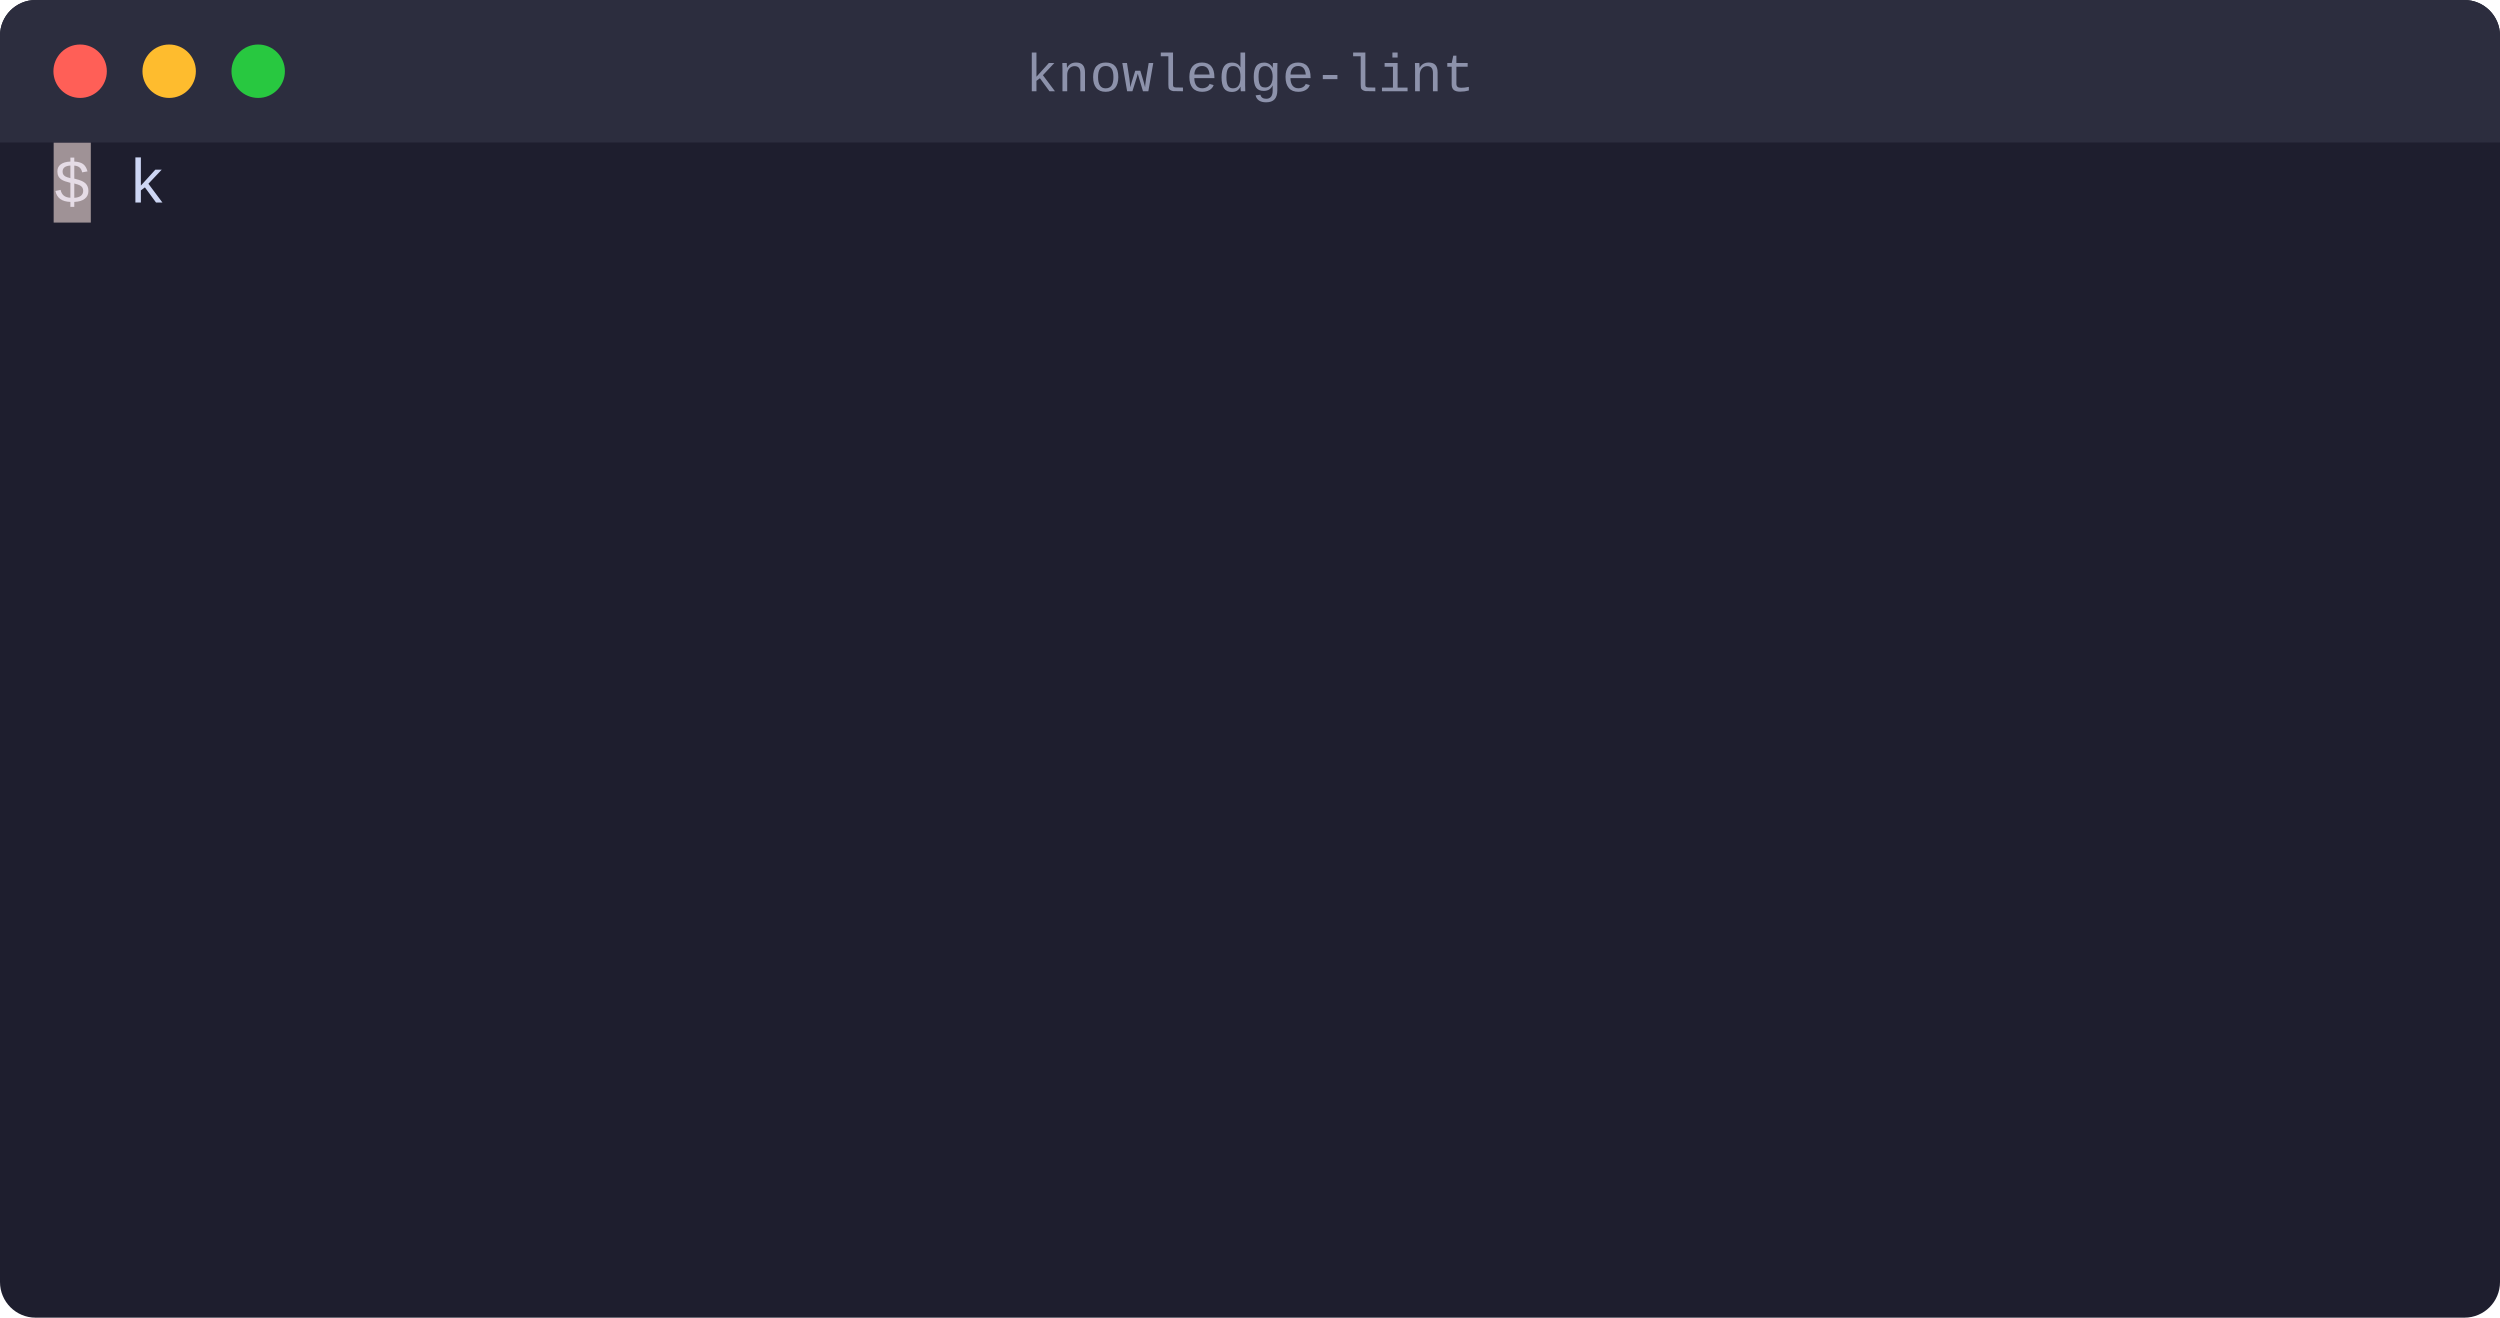
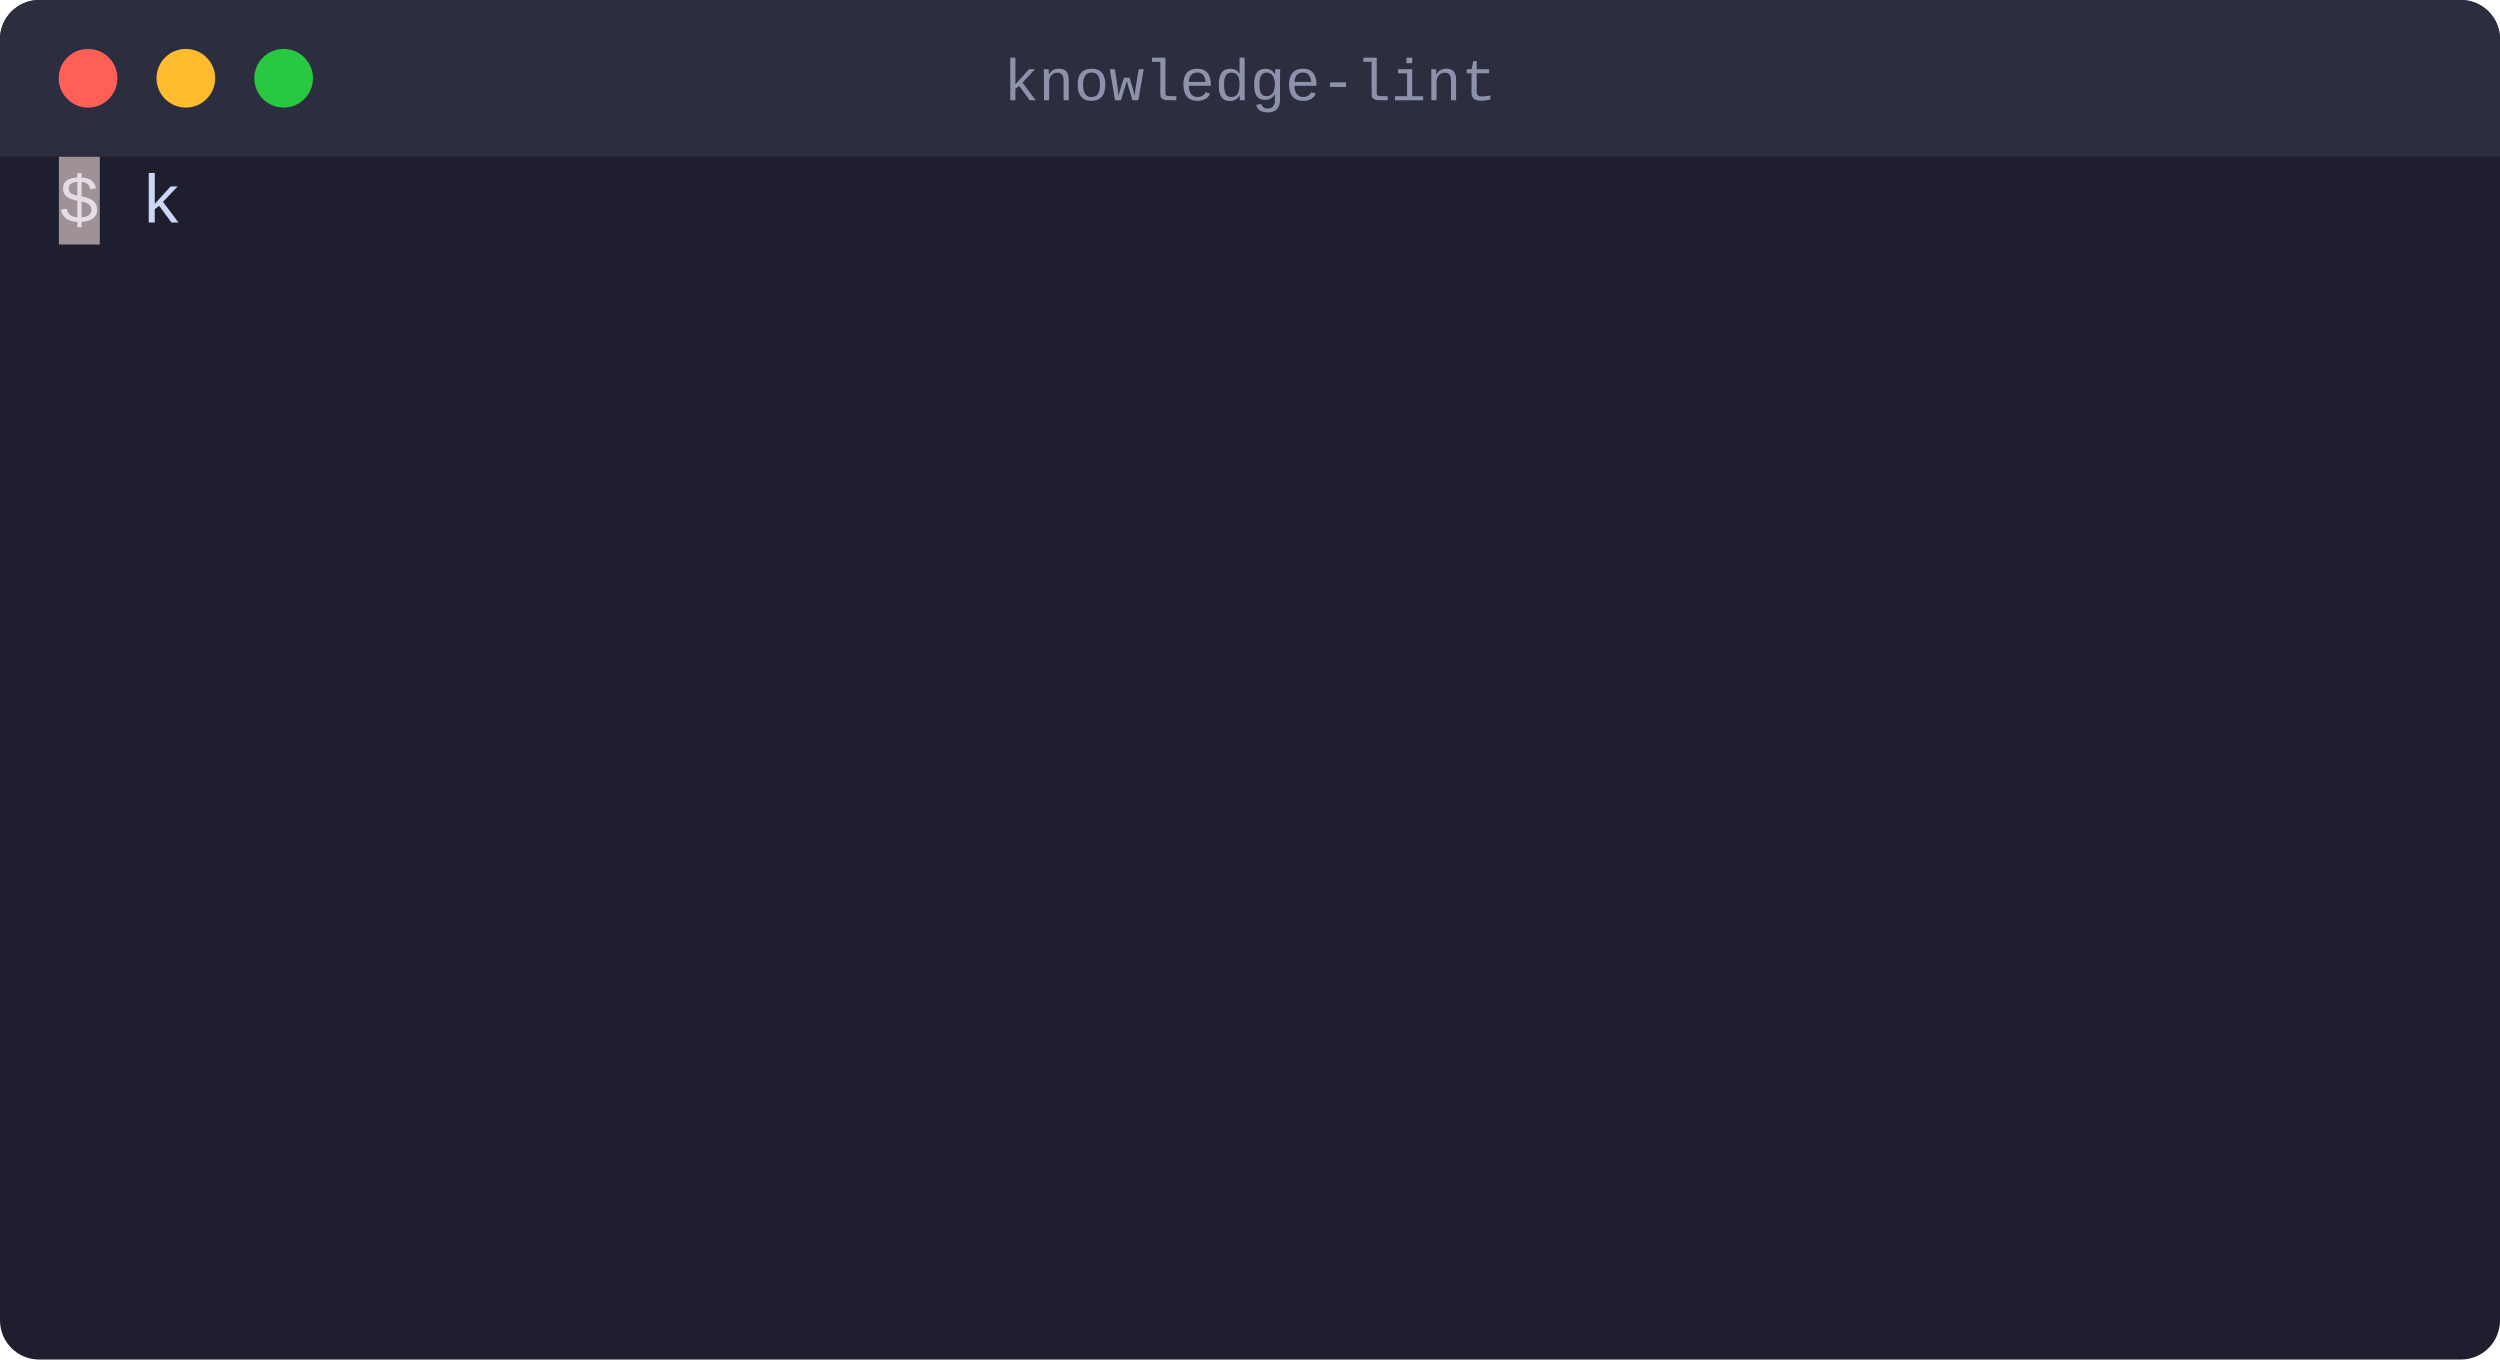
- <svg xmlns="http://www.w3.org/2000/svg" viewBox="0 0 561.6 296" width="561.6" height="296" role="img" aria-label="knowledge-lint" xml:space="preserve">
-   <style>text{font-family:ui-monospace,SFMono-Regular,Menlo,Consolas,'Liberation Mono',monospace;font-size:14px;fill:#cdd6f4;white-space:pre}.cur{fill:#f5e0dc;opacity:.6}.a{animation-duration:14.04s;animation-timing-function:steps(1,end);animation-iteration-count:infinite}.k0{animation-name:k0}@keyframes k0{0%{translate:0px}0.321%{translate:-537.6px}0.641%{translate:-1075.2px}0.962%{translate:-1612.8px}1.282%{translate:-2150.4px}1.603%{translate:-2688px}1.923%{translate:-3225.6px}2.244%{translate:-3763.2px}2.564%{translate:-4300.8px}2.885%{translate:-4838.4px}3.205%{translate:-5376px}3.526%{translate:-5913.6px}3.846%{translate:-6451.2px}4.167%{translate:-6988.8px}4.808%{translate:-7526.4px}5.128%{translate:-8064px}5.449%{translate:-8601.6px}5.769%{translate:-9139.2px}41.809%{translate:-9676.8px}43.946%{translate:-10214.4px}44.266%{translate:-10752px}44.587%{translate:-11289.6px}44.907%{translate:-11827.2px}45.548%{translate:-12364.8px}45.869%{translate:-12902.4px}46.51%{translate:-13440px}46.83%{translate:-13977.6px}47.151%{translate:-14515.2px}47.472%{translate:-15052.8px}47.792%{translate:-15590.4px}48.113%{translate:-16128px}48.433%{translate:-16665.6px}48.754%{translate:-17203.2px}49.074%{translate:-17740.8px}49.395%{translate:-18278.4px}49.715%{translate:-18816px}50.036%{translate:-19353.6px}50.356%{translate:-19891.2px}50.677%{translate:-20428.8px}50.997%{translate:-20966.4px}51.318%{translate:-21504px}51.638%{translate:-22041.6px}51.959%{translate:-22579.2px}52.279%{translate:-23116.8px}52.6%{translate:-23654.4px}53.241%{translate:-24192px}53.561%{translate:-24729.6px}53.882%{translate:-25267.2px}54.202%{translate:-25804.8px}54.523%{translate:-26342.4px}54.843%{translate:-26880px}55.164%{translate:-27417.6px}55.484%{translate:-27955.2px}55.805%{translate:-28492.8px}56.125%{translate:-29030.4px}56.446%{translate:-29568px}56.766%{translate:-30105.6px}57.087%{translate:-30643.2px}57.407%{translate:-31180.8px}57.728%{translate:-31718.4px}58.048%{translate:-32256px}58.369%{translate:-32793.6px}58.689%{translate:-33331.2px}59.01%{translate:-33868.8px}59.33%{translate:-34406.4px}59.651%{translate:-34944px}59.972%{translate:-35481.6px}60.292%{translate:-36019.2px}60.613%{translate:-36556.8px}60.933%{translate:-37094.4px}61.254%{translate:-37632px}61.574%{translate:-38169.6px}61.895%{translate:-38707.2px}62.215%{translate:-39244.8px}62.536%{translate:-39782.4px}62.856%{translate:-40320px}100%{translate:-40320px}}.k1{animation-name:k1}@keyframes k1{0%{translate:0px}11.788%{translate:-537.6px}41.809%{translate:-1075.2px}65.313%{translate:-1612.8px}100%{translate:-1612.8px}}.k2{animation-name:k2}@keyframes k2{0%{translate:0px}11.788%{translate:-537.6px}41.809%{translate:-1075.2px}65.313%{translate:-1612.8px}100%{translate:-1612.8px}}.k3{animation-name:k3}@keyframes k3{0%{translate:0px}11.788%{translate:-537.6px}41.809%{translate:-1075.2px}67.45%{translate:-1612.8px}67.771%{translate:-2150.4px}68.091%{translate:-2688px}68.412%{translate:-3225.6px}68.732%{translate:-3763.2px}69.053%{translate:-4300.8px}69.373%{translate:-4838.4px}69.694%{translate:-5376px}70.014%{translate:-5913.6px}70.335%{translate:-6451.2px}70.655%{translate:-6988.8px}70.976%{translate:-7526.4px}71.296%{translate:-8064px}71.617%{translate:-8601.6px}72.258%{translate:-9139.2px}72.578%{translate:-9676.8px}72.899%{translate:-10214.4px}73.219%{translate:-10752px}100%{translate:-10752px}}.k4{animation-name:k4}@keyframes k4{0%{translate:0px}11.788%{translate:-537.6px}41.809%{translate:-1075.2px}79.238%{translate:-1612.8px}100%{translate:-1612.8px}}.k5{animation-name:k5}@keyframes k5{0%{translate:0px}11.788%{translate:-537.6px}41.809%{translate:-1075.2px}79.238%{translate:-1612.8px}100%{translate:-1612.8px}}.k6{animation-name:k6}@keyframes k6{0%{translate:0px}11.788%{translate:-537.6px}41.809%{translate:-1075.2px}100%{translate:-1075.2px}}.k7{animation-name:k7}@keyframes k7{0%{translate:0px}79.238%{translate:-537.6px}100%{translate:-537.6px}}.k8{animation-name:k8}@keyframes k8{0%{translate:0px}11.788%{translate:-537.6px}41.809%{translate:-1075.2px}79.238%{translate:-1612.8px}100%{translate:-1612.8px}}.k9{animation-name:k9}@keyframes k9{0%{translate:0px}11.788%{translate:-537.6px}41.809%{translate:-1075.2px}81.375%{translate:-1612.8px}81.695%{translate:-2150.4px}82.016%{translate:-2688px}82.336%{translate:-3225.6px}82.977%{translate:-3763.2px}83.298%{translate:-4300.8px}100%{translate:-4300.8px}}.k10{animation-name:k10}@keyframes k10{0%{translate:0px}13.925%{translate:-537.6px}14.245%{translate:-1075.2px}14.566%{translate:-1612.8px}14.886%{translate:-2150.4px}15.527%{translate:-2688px}15.848%{translate:-3225.6px}41.809%{translate:-3763.2px}85.755%{translate:-4300.8px}100%{translate:-4300.8px}}.k11{animation-name:k11}@keyframes k11{0%{translate:0px}18.305%{translate:-537.6px}41.809%{translate:-1075.2px}100%{translate:-1075.2px}}.k12{animation-name:k12}@keyframes k12{0%{translate:25.2px 0px}0.321%{translate:33.6px 0px}0.641%{translate:42px 0px}0.962%{translate:50.4px 0px}1.282%{translate:58.8px 0px}1.603%{translate:67.2px 0px}1.923%{translate:75.6px 0px}2.244%{translate:84px 0px}2.564%{translate:92.4px 0px}2.885%{translate:100.8px 0px}3.205%{translate:109.2px 0px}3.526%{translate:117.6px 0px}3.846%{translate:126px 0px}4.167%{translate:134.4px 0px}4.487%{translate:142.8px 0px}4.808%{translate:151.2px 0px}5.128%{translate:159.6px 0px}5.449%{translate:168px 0px}5.769%{translate:176.4px 0px}6.09%{translate:0px 18px}11.788%{translate:0px 180px}13.925%{translate:25.2px 180px}14.245%{translate:33.6px 180px}14.566%{translate:42px 180px}14.886%{translate:50.4px 180px}15.207%{translate:58.8px 180px}15.527%{translate:67.2px 180px}15.848%{translate:75.6px 180px}16.168%{translate:0px 198px}18.305%{translate:0px 216px}41.809%{translate:0px 0px}43.946%{translate:25.2px 0px}44.266%{translate:33.6px 0px}44.587%{translate:42px 0px}44.907%{translate:50.4px 0px}45.228%{translate:58.8px 0px}45.548%{translate:67.2px 0px}45.869%{translate:75.6px 0px}46.189%{translate:84px 0px}46.51%{translate:92.4px 0px}46.83%{translate:100.8px 0px}47.151%{translate:109.2px 0px}47.472%{translate:117.6px 0px}47.792%{translate:126px 0px}48.113%{translate:134.4px 0px}48.433%{translate:142.8px 0px}48.754%{translate:151.2px 0px}49.074%{translate:159.6px 0px}49.395%{translate:168px 0px}49.715%{translate:176.4px 0px}50.036%{translate:184.8px 0px}50.356%{translate:193.2px 0px}50.677%{translate:201.6px 0px}50.997%{translate:210px 0px}51.318%{translate:218.4px 0px}51.638%{translate:226.8px 0px}51.959%{translate:235.2px 0px}52.279%{translate:243.6px 0px}52.6%{translate:252px 0px}52.92%{translate:260.4px 0px}53.241%{translate:268.8px 0px}53.561%{translate:277.2px 0px}53.882%{translate:285.6px 0px}54.202%{translate:294px 0px}54.523%{translate:302.4px 0px}54.843%{translate:310.8px 0px}55.164%{translate:319.2px 0px}55.484%{translate:327.6px 0px}55.805%{translate:336px 0px}56.125%{translate:344.4px 0px}56.446%{translate:352.8px 0px}56.766%{translate:361.2px 0px}57.087%{translate:369.6px 0px}57.407%{translate:378px 0px}57.728%{translate:386.4px 0px}58.048%{translate:394.8px 0px}58.369%{translate:403.2px 0px}58.689%{translate:411.6px 0px}59.01%{translate:420px 0px}59.33%{translate:428.4px 0px}59.651%{translate:436.8px 0px}59.972%{translate:445.2px 0px}60.292%{translate:453.6px 0px}60.613%{translate:462px 0px}60.933%{translate:470.4px 0px}61.254%{translate:478.8px 0px}61.574%{translate:487.2px 0px}61.895%{translate:495.6px 0px}62.215%{translate:504px 0px}62.536%{translate:512.4px 0px}62.856%{translate:520.8px 0px}63.177%{translate:0px 18px}65.313%{translate:0px 54px}67.45%{translate:25.2px 54px}67.771%{translate:33.6px 54px}68.091%{translate:42px 54px}68.412%{translate:50.4px 54px}68.732%{translate:58.8px 54px}69.053%{translate:67.2px 54px}69.373%{translate:75.6px 54px}69.694%{translate:84px 54px}70.014%{translate:92.4px 54px}70.335%{translate:100.8px 54px}70.655%{translate:109.2px 54px}70.976%{translate:117.6px 54px}71.296%{translate:126px 54px}71.617%{translate:134.4px 54px}71.937%{translate:142.8px 54px}72.258%{translate:151.2px 54px}72.578%{translate:159.6px 54px}72.899%{translate:168px 54px}73.219%{translate:176.4px 54px}73.54%{translate:0px 72px}79.238%{translate:0px 162px}81.375%{translate:25.2px 162px}81.695%{translate:33.6px 162px}82.016%{translate:42px 162px}82.336%{translate:50.4px 162px}82.657%{translate:58.8px 162px}82.977%{translate:67.2px 162px}83.298%{translate:75.6px 162px}83.618%{translate:0px 180px}85.755%{translate:0px 198px}100%{translate:0px 198px}}@media (prefers-reduced-motion:reduce){.a{animation-play-state:paused;animation-delay:-13.04s}}</style>
+ <svg xmlns="http://www.w3.org/2000/svg" viewBox="0 0 511.2 278" width="511.2" height="278" role="img" aria-label="knowledge-lint" xml:space="preserve">
+   <style>text{font-family:ui-monospace,SFMono-Regular,Menlo,Consolas,'Liberation Mono',monospace;font-size:14px;fill:#cdd6f4;white-space:pre}.cur{fill:#f5e0dc;opacity:.6}.a{animation-duration:13.86s;animation-timing-function:steps(1,end);animation-iteration-count:infinite}.k0{animation-name:k0}@keyframes k0{0%{translate:0px}0.325%{translate:-487.2px}0.649%{translate:-974.4px}0.974%{translate:-1461.6px}1.299%{translate:-1948.8px}1.623%{translate:-2436px}1.948%{translate:-2923.2px}2.273%{translate:-3410.4px}2.597%{translate:-3897.6px}2.922%{translate:-4384.8px}3.247%{translate:-4872px}3.571%{translate:-5359.2px}3.896%{translate:-5846.4px}4.221%{translate:-6333.6px}4.87%{translate:-6820.8px}5.195%{translate:-7308px}5.519%{translate:-7795.2px}5.844%{translate:-8282.4px}42.352%{translate:-8769.6px}44.517%{translate:-9256.8px}44.841%{translate:-9744px}45.166%{translate:-10231.2px}45.491%{translate:-10718.4px}46.14%{translate:-11205.6px}46.465%{translate:-11692.8px}47.114%{translate:-12180px}47.439%{translate:-12667.2px}47.763%{translate:-13154.4px}48.088%{translate:-13641.6px}48.413%{translate:-14128.8px}48.737%{translate:-14616px}49.062%{translate:-15103.2px}49.387%{translate:-15590.4px}49.711%{translate:-16077.6px}50.036%{translate:-16564.8px}50.361%{translate:-17052px}50.685%{translate:-17539.2px}51.01%{translate:-18026.4px}51.335%{translate:-18513.6px}51.659%{translate:-19000.8px}51.984%{translate:-19488px}52.633%{translate:-19975.2px}52.958%{translate:-20462.4px}53.283%{translate:-20949.6px}53.608%{translate:-21436.8px}53.932%{translate:-21924px}54.257%{translate:-22411.2px}54.582%{translate:-22898.4px}54.906%{translate:-23385.6px}55.231%{translate:-23872.8px}55.556%{translate:-24360px}55.88%{translate:-24847.2px}56.205%{translate:-25334.4px}56.53%{translate:-25821.6px}56.854%{translate:-26308.8px}57.179%{translate:-26796px}57.504%{translate:-27283.2px}57.828%{translate:-27770.4px}58.153%{translate:-28257.6px}58.478%{translate:-28744.8px}58.802%{translate:-29232px}59.127%{translate:-29719.2px}59.452%{translate:-30206.4px}59.776%{translate:-30693.6px}60.101%{translate:-31180.8px}60.426%{translate:-31668px}60.75%{translate:-32155.2px}61.075%{translate:-32642.4px}61.4%{translate:-33129.6px}61.724%{translate:-33616.8px}62.049%{translate:-34104px}62.374%{translate:-34591.2px}100%{translate:-34591.2px}}.k1{animation-name:k1}@keyframes k1{0%{translate:0px}11.941%{translate:-487.2px}42.352%{translate:-974.4px}64.863%{translate:-1461.6px}100%{translate:-1461.6px}}.k2{animation-name:k2}@keyframes k2{0%{translate:0px}11.941%{translate:-487.2px}42.352%{translate:-974.4px}64.863%{translate:-1461.6px}100%{translate:-1461.6px}}.k3{animation-name:k3}@keyframes k3{0%{translate:0px}11.941%{translate:-487.2px}42.352%{translate:-974.4px}67.027%{translate:-1461.6px}67.352%{translate:-1948.8px}67.677%{translate:-2436px}68.001%{translate:-2923.2px}68.326%{translate:-3410.4px}68.651%{translate:-3897.6px}68.975%{translate:-4384.8px}69.3%{translate:-4872px}69.625%{translate:-5359.2px}69.949%{translate:-5846.4px}70.274%{translate:-6333.6px}70.599%{translate:-6820.8px}70.924%{translate:-7308px}71.248%{translate:-7795.2px}71.898%{translate:-8282.4px}72.222%{translate:-8769.6px}72.547%{translate:-9256.8px}72.872%{translate:-9744px}100%{translate:-9744px}}.k4{animation-name:k4}@keyframes k4{0%{translate:0px}11.941%{translate:-487.2px}42.352%{translate:-974.4px}78.968%{translate:-1461.6px}100%{translate:-1461.6px}}.k5{animation-name:k5}@keyframes k5{0%{translate:0px}11.941%{translate:-487.2px}42.352%{translate:-974.4px}78.968%{translate:-1461.6px}100%{translate:-1461.6px}}.k6{animation-name:k6}@keyframes k6{0%{translate:0px}11.941%{translate:-487.2px}42.352%{translate:-974.4px}100%{translate:-974.4px}}.k7{animation-name:k7}@keyframes k7{0%{translate:0px}78.968%{translate:-487.2px}100%{translate:-487.2px}}.k8{animation-name:k8}@keyframes k8{0%{translate:0px}11.941%{translate:-487.2px}42.352%{translate:-974.4px}78.968%{translate:-1461.6px}100%{translate:-1461.6px}}.k9{animation-name:k9}@keyframes k9{0%{translate:0px}11.941%{translate:-487.2px}42.352%{translate:-974.4px}81.133%{translate:-1461.6px}81.457%{translate:-1948.8px}81.782%{translate:-2436px}82.107%{translate:-2923.2px}82.756%{translate:-3410.4px}83.081%{translate:-3897.6px}100%{translate:-3897.6px}}.k10{animation-name:k10}@keyframes k10{0%{translate:0px}14.105%{translate:-487.2px}14.43%{translate:-974.4px}14.755%{translate:-1461.6px}15.079%{translate:-1948.8px}15.729%{translate:-2436px}16.053%{translate:-2923.2px}42.352%{translate:-3410.4px}85.57%{translate:-3897.6px}100%{translate:-3897.6px}}.k11{animation-name:k11}@keyframes k11{0%{translate:0px}18.543%{translate:-487.2px}42.352%{translate:-974.4px}100%{translate:-974.4px}}.k12{animation-name:k12}@keyframes k12{0%{visibility:visible;translate:25.2px 0px}0.325%{visibility:visible;translate:33.6px 0px}0.649%{visibility:visible;translate:42px 0px}0.974%{visibility:visible;translate:50.4px 0px}1.299%{visibility:visible;translate:58.8px 0px}1.623%{visibility:visible;translate:67.2px 0px}1.948%{visibility:visible;translate:75.6px 0px}2.273%{visibility:visible;translate:84px 0px}2.597%{visibility:visible;translate:92.4px 0px}2.922%{visibility:visible;translate:100.8px 0px}3.247%{visibility:visible;translate:109.2px 0px}3.571%{visibility:visible;translate:117.6px 0px}3.896%{visibility:visible;translate:126px 0px}4.221%{visibility:visible;translate:134.4px 0px}4.545%{visibility:visible;translate:142.8px 0px}4.87%{visibility:visible;translate:151.2px 0px}5.195%{visibility:visible;translate:159.6px 0px}5.519%{visibility:visible;translate:168px 0px}5.844%{visibility:visible;translate:176.4px 0px}6.169%{visibility:visible;translate:0px 18px}11.941%{visibility:visible;translate:0px 180px}14.105%{visibility:visible;translate:25.2px 180px}14.43%{visibility:visible;translate:33.6px 180px}14.755%{visibility:visible;translate:42px 180px}15.079%{visibility:visible;translate:50.4px 180px}15.404%{visibility:visible;translate:58.8px 180px}15.729%{visibility:visible;translate:67.2px 180px}16.053%{visibility:visible;translate:75.6px 180px}16.378%{visibility:visible;translate:0px 198px}18.543%{visibility:visible;translate:0px 216px}42.352%{visibility:visible;translate:0px 0px}44.517%{visibility:visible;translate:25.2px 0px}44.841%{visibility:visible;translate:33.6px 0px}45.166%{visibility:visible;translate:42px 0px}45.491%{visibility:visible;translate:50.4px 0px}45.815%{visibility:visible;translate:58.8px 0px}46.14%{visibility:visible;translate:67.2px 0px}46.465%{visibility:visible;translate:75.6px 0px}46.789%{visibility:visible;translate:84px 0px}47.114%{visibility:visible;translate:92.4px 0px}47.439%{visibility:visible;translate:100.8px 0px}47.763%{visibility:visible;translate:109.2px 0px}48.088%{visibility:visible;translate:117.6px 0px}48.413%{visibility:visible;translate:126px 0px}48.737%{visibility:visible;translate:134.4px 0px}49.062%{visibility:visible;translate:142.8px 0px}49.387%{visibility:visible;translate:151.2px 0px}49.711%{visibility:visible;translate:159.6px 0px}50.036%{visibility:visible;translate:168px 0px}50.361%{visibility:visible;translate:176.4px 0px}50.685%{visibility:visible;translate:184.8px 0px}51.01%{visibility:visible;translate:193.2px 0px}51.335%{visibility:visible;translate:201.6px 0px}51.659%{visibility:visible;translate:210px 0px}51.984%{visibility:visible;translate:218.4px 0px}52.309%{visibility:visible;translate:226.8px 0px}52.633%{visibility:visible;translate:235.2px 0px}52.958%{visibility:visible;translate:243.6px 0px}53.283%{visibility:visible;translate:252px 0px}53.608%{visibility:visible;translate:260.4px 0px}53.932%{visibility:visible;translate:268.8px 0px}54.257%{visibility:visible;translate:277.2px 0px}54.582%{visibility:visible;translate:285.6px 0px}54.906%{visibility:visible;translate:294px 0px}55.231%{visibility:visible;translate:302.4px 0px}55.556%{visibility:visible;translate:310.8px 0px}55.88%{visibility:visible;translate:319.2px 0px}56.205%{visibility:visible;translate:327.6px 0px}56.53%{visibility:visible;translate:336px 0px}56.854%{visibility:visible;translate:344.4px 0px}57.179%{visibility:visible;translate:352.8px 0px}57.504%{visibility:visible;translate:361.2px 0px}57.828%{visibility:visible;translate:369.6px 0px}58.153%{visibility:visible;translate:378px 0px}58.478%{visibility:visible;translate:386.4px 0px}58.802%{visibility:visible;translate:394.8px 0px}59.127%{visibility:visible;translate:403.2px 0px}59.452%{visibility:visible;translate:411.6px 0px}59.776%{visibility:visible;translate:420px 0px}60.101%{visibility:visible;translate:428.4px 0px}60.426%{visibility:visible;translate:436.8px 0px}60.75%{visibility:visible;translate:445.2px 0px}61.075%{visibility:visible;translate:453.6px 0px}61.4%{visibility:visible;translate:462px 0px}61.724%{visibility:visible;translate:470.4px 0px}62.049%{visibility:visible;translate:478.8px 0px}62.374%{visibility:hidden}62.698%{visibility:visible;translate:0px 18px}64.863%{visibility:visible;translate:0px 54px}67.027%{visibility:visible;translate:25.2px 54px}67.352%{visibility:visible;translate:33.6px 54px}67.677%{visibility:visible;translate:42px 54px}68.001%{visibility:visible;translate:50.4px 54px}68.326%{visibility:visible;translate:58.8px 54px}68.651%{visibility:visible;translate:67.2px 54px}68.975%{visibility:visible;translate:75.6px 54px}69.3%{visibility:visible;translate:84px 54px}69.625%{visibility:visible;translate:92.4px 54px}69.949%{visibility:visible;translate:100.8px 54px}70.274%{visibility:visible;translate:109.2px 54px}70.599%{visibility:visible;translate:117.6px 54px}70.924%{visibility:visible;translate:126px 54px}71.248%{visibility:visible;translate:134.4px 54px}71.573%{visibility:visible;translate:142.8px 54px}71.898%{visibility:visible;translate:151.2px 54px}72.222%{visibility:visible;translate:159.6px 54px}72.547%{visibility:visible;translate:168px 54px}72.872%{visibility:visible;translate:176.4px 54px}73.196%{visibility:visible;translate:0px 72px}78.968%{visibility:visible;translate:0px 162px}81.133%{visibility:visible;translate:25.2px 162px}81.457%{visibility:visible;translate:33.6px 162px}81.782%{visibility:visible;translate:42px 162px}82.107%{visibility:visible;translate:50.4px 162px}82.431%{visibility:visible;translate:58.8px 162px}82.756%{visibility:visible;translate:67.2px 162px}83.081%{visibility:visible;translate:75.6px 162px}83.405%{visibility:visible;translate:0px 180px}85.57%{visibility:visible;translate:0px 198px}100%{visibility:visible;translate:0px 198px}}@media (prefers-reduced-motion:reduce){.a{animation-play-state:paused;animation-delay:-12.86s}}</style>
  <defs>
    <g id="r0">
      <text x="0" y="13.5" textLength="25.2">$ k</text>
    </g>
    <g id="r1">
      <text x="0" y="13.5" textLength="33.6">$ kn</text>
    </g>
    <g id="r2">
      <text x="0" y="13.5" textLength="42">$ kno</text>
    </g>
    <g id="r3">
      <text x="0" y="13.5" textLength="50.4">$ know</text>
    </g>
    <g id="r4">
      <text x="0" y="13.5" textLength="58.8">$ knowl</text>
    </g>
    <g id="r5">
      <text x="0" y="13.5" textLength="67.2">$ knowle</text>
    </g>
    <g id="r6">
      <text x="0" y="13.5" textLength="75.6">$ knowled</text>
    </g>
    <g id="r7">
      <text x="0" y="13.5" textLength="84">$ knowledg</text>
    </g>
    <g id="r8">
      <text x="0" y="13.5" textLength="92.4">$ knowledge</text>
    </g>
    <g id="r9">
      <text x="0" y="13.5" textLength="100.8">$ knowledge-</text>
    </g>
    <g id="r10">
      <text x="0" y="13.5" textLength="109.2">$ knowledge-l</text>
    </g>
    <g id="r11">
      <text x="0" y="13.5" textLength="117.6">$ knowledge-li</text>
    </g>
    <g id="r12">
      <text x="0" y="13.5" textLength="126">$ knowledge-lin</text>
    </g>
    <g id="r13">
      <text x="0" y="13.5" textLength="134.4">$ knowledge-lint</text>
    </g>
    <g id="r14">
      <text x="0" y="13.5" textLength="151.2">$ knowledge-lint l</text>
    </g>
    <g id="r15">
      <text x="0" y="13.5" textLength="159.6">$ knowledge-lint li</text>
    </g>
    <g id="r16">
      <text x="0" y="13.5" textLength="168">$ knowledge-lint lin</text>
    </g>
    <g id="r17">
      <text x="0" y="13.5" textLength="176.4">$ knowledge-lint lint</text>
    </g>
    <g id="r18">
      <text x="0" y="13.5" textLength="285.6">Checking knowledge/glossary/rag.md</text>
    </g>
    <g id="r19">
      <text x="0" y="13.5" textLength="336">Checking knowledge/glossary/embedding.md</text>
    </g>
    <g id="r20">
-       <text x="16.8" y="13.5" textLength="520.8">ERROR: status 'stable' is not one of the allowed values (curre</text>
+       <text x="16.8" y="13.5" textLength="462">ERROR: status 'stable' is not one of the allowed values</text>
    </g>
    <g id="r21">
-       <text x="0" y="13.5" textLength="126">nt, deprecated)</text>
+       <text x="0" y="13.5" textLength="176.4">(current, deprecated)</text>
    </g>
    <g id="r22">
-       <text x="16.8" y="13.5" textLength="520.8">ERROR: related link './vectors.md' points to a file that doesn</text>
+       <text x="16.8" y="13.5" textLength="470.4">ERROR: related link './vectors.md' points to a file that</text>
    </g>
    <g id="r23">
-       <text x="0" y="13.5" textLength="67.2">'t exist</text>
+       <text x="8.4" y="13.5" textLength="109.2">doesn't exist</text>
    </g>
    <g id="r24">
      <text x="0" y="13.5" textLength="361.2">0 of 2 knowledge entries are marked public.</text>
    </g>
    <g id="r25">
      <text x="0" y="13.5" textLength="260.4">2 error(s), 0 warning(s) found.</text>
    </g>
    <g id="r26">
      <text x="0" y="13.5" textLength="25.2">$ e</text>
    </g>
    <g id="r27">
      <text x="0" y="13.5" textLength="33.6">$ ec</text>
    </g>
    <g id="r28">
      <text x="0" y="13.5" textLength="42">$ ech</text>
    </g>
    <g id="r29">
      <text x="0" y="13.5" textLength="50.4">$ echo</text>
    </g>
    <g id="r30">
      <text x="0" y="13.5" textLength="67.2">$ echo $</text>
    </g>
    <g id="r31">
      <text x="0" y="13.5" textLength="75.6">$ echo $?</text>
    </g>
    <g id="r32">
      <text x="0" y="13.5" textLength="8.4">1</text>
    </g>
    <g id="r33">
      <text x="0" y="13.5" textLength="25.2">$ g</text>
    </g>
    <g id="r34">
      <text x="0" y="13.5" textLength="33.6">$ gr</text>
    </g>
    <g id="r35">
      <text x="0" y="13.5" textLength="42">$ gre</text>
    </g>
    <g id="r36">
      <text x="0" y="13.5" textLength="50.4">$ grep</text>
    </g>
    <g id="r37">
      <text x="0" y="13.5" textLength="67.2">$ grep -</text>
    </g>
    <g id="r38">
      <text x="0" y="13.5" textLength="75.6">$ grep -E</text>
    </g>
    <g id="r39">
      <text x="0" y="13.5" textLength="92.4">$ grep -E '</text>
    </g>
    <g id="r40">
-       <text x="0" y="13.5" textLength="100.8">$ grep -E '^</text>
+       <text x="0" y="13.5" textLength="100.8">$ grep -E 's</text>
    </g>
    <g id="r41">
-       <text x="0" y="13.5" textLength="109.2">$ grep -E '^(</text>
+       <text x="0" y="13.5" textLength="109.2">$ grep -E 'st</text>
    </g>
    <g id="r42">
-       <text x="0" y="13.5" textLength="117.6">$ grep -E '^(s</text>
+       <text x="0" y="13.5" textLength="117.6">$ grep -E 'sta</text>
    </g>
    <g id="r43">
-       <text x="0" y="13.5" textLength="126">$ grep -E '^(st</text>
+       <text x="0" y="13.5" textLength="126">$ grep -E 'stat</text>
    </g>
    <g id="r44">
-       <text x="0" y="13.5" textLength="134.4">$ grep -E '^(sta</text>
+       <text x="0" y="13.5" textLength="134.4">$ grep -E 'statu</text>
    </g>
    <g id="r45">
-       <text x="0" y="13.5" textLength="142.8">$ grep -E '^(stat</text>
+       <text x="0" y="13.5" textLength="142.8">$ grep -E 'status</text>
    </g>
    <g id="r46">
-       <text x="0" y="13.5" textLength="151.2">$ grep -E '^(statu</text>
+       <text x="0" y="13.5" textLength="151.2">$ grep -E 'status|</text>
    </g>
    <g id="r47">
-       <text x="0" y="13.5" textLength="159.6">$ grep -E '^(status</text>
+       <text x="0" y="13.5" textLength="159.6">$ grep -E 'status|r</text>
    </g>
    <g id="r48">
-       <text x="0" y="13.5" textLength="168">$ grep -E '^(status|</text>
+       <text x="0" y="13.5" textLength="168">$ grep -E 'status|re</text>
    </g>
    <g id="r49">
-       <text x="0" y="13.5" textLength="176.4">$ grep -E '^(status|r</text>
+       <text x="0" y="13.5" textLength="176.4">$ grep -E 'status|rel</text>
    </g>
    <g id="r50">
-       <text x="0" y="13.5" textLength="184.8">$ grep -E '^(status|re</text>
+       <text x="0" y="13.5" textLength="184.8">$ grep -E 'status|rela</text>
    </g>
    <g id="r51">
-       <text x="0" y="13.5" textLength="193.2">$ grep -E '^(status|rel</text>
+       <text x="0" y="13.5" textLength="193.2">$ grep -E 'status|relat</text>
    </g>
    <g id="r52">
-       <text x="0" y="13.5" textLength="201.6">$ grep -E '^(status|rela</text>
+       <text x="0" y="13.5" textLength="201.6">$ grep -E 'status|relate</text>
    </g>
    <g id="r53">
-       <text x="0" y="13.5" textLength="210">$ grep -E '^(status|relat</text>
+       <text x="0" y="13.5" textLength="210">$ grep -E 'status|related</text>
    </g>
    <g id="r54">
-       <text x="0" y="13.5" textLength="218.4">$ grep -E '^(status|relate</text>
+       <text x="0" y="13.5" textLength="218.4">$ grep -E 'status|related'</text>
    </g>
    <g id="r55">
-       <text x="0" y="13.5" textLength="226.8">$ grep -E '^(status|related</text>
+       <text x="0" y="13.5" textLength="235.2">$ grep -E 'status|related' k</text>
    </g>
    <g id="r56">
-       <text x="0" y="13.5" textLength="235.2">$ grep -E '^(status|related)</text>
+       <text x="0" y="13.5" textLength="243.6">$ grep -E 'status|related' kn</text>
    </g>
    <g id="r57">
-       <text x="0" y="13.5" textLength="243.6">$ grep -E '^(status|related):</text>
+       <text x="0" y="13.5" textLength="252">$ grep -E 'status|related' kno</text>
    </g>
    <g id="r58">
-       <text x="0" y="13.5" textLength="252">$ grep -E '^(status|related):'</text>
+       <text x="0" y="13.5" textLength="260.4">$ grep -E 'status|related' know</text>
    </g>
    <g id="r59">
-       <text x="0" y="13.5" textLength="268.8">$ grep -E '^(status|related):' k</text>
+       <text x="0" y="13.5" textLength="268.8">$ grep -E 'status|related' knowl</text>
    </g>
    <g id="r60">
-       <text x="0" y="13.5" textLength="277.2">$ grep -E '^(status|related):' kn</text>
+       <text x="0" y="13.5" textLength="277.2">$ grep -E 'status|related' knowle</text>
    </g>
    <g id="r61">
-       <text x="0" y="13.5" textLength="285.6">$ grep -E '^(status|related):' kno</text>
+       <text x="0" y="13.5" textLength="285.6">$ grep -E 'status|related' knowled</text>
    </g>
    <g id="r62">
-       <text x="0" y="13.5" textLength="294">$ grep -E '^(status|related):' know</text>
+       <text x="0" y="13.5" textLength="294">$ grep -E 'status|related' knowledg</text>
    </g>
    <g id="r63">
-       <text x="0" y="13.5" textLength="302.4">$ grep -E '^(status|related):' knowl</text>
+       <text x="0" y="13.5" textLength="302.4">$ grep -E 'status|related' knowledge</text>
    </g>
    <g id="r64">
-       <text x="0" y="13.5" textLength="310.8">$ grep -E '^(status|related):' knowle</text>
+       <text x="0" y="13.5" textLength="310.8">$ grep -E 'status|related' knowledge/</text>
    </g>
    <g id="r65">
-       <text x="0" y="13.5" textLength="319.2">$ grep -E '^(status|related):' knowled</text>
+       <text x="0" y="13.5" textLength="319.2">$ grep -E 'status|related' knowledge/g</text>
    </g>
    <g id="r66">
-       <text x="0" y="13.5" textLength="327.6">$ grep -E '^(status|related):' knowledg</text>
+       <text x="0" y="13.5" textLength="327.6">$ grep -E 'status|related' knowledge/gl</text>
    </g>
    <g id="r67">
-       <text x="0" y="13.5" textLength="336">$ grep -E '^(status|related):' knowledge</text>
+       <text x="0" y="13.5" textLength="336">$ grep -E 'status|related' knowledge/glo</text>
    </g>
    <g id="r68">
-       <text x="0" y="13.5" textLength="344.4">$ grep -E '^(status|related):' knowledge/</text>
+       <text x="0" y="13.5" textLength="344.4">$ grep -E 'status|related' knowledge/glos</text>
    </g>
    <g id="r69">
-       <text x="0" y="13.5" textLength="352.8">$ grep -E '^(status|related):' knowledge/g</text>
+       <text x="0" y="13.5" textLength="352.8">$ grep -E 'status|related' knowledge/gloss</text>
    </g>
    <g id="r70">
-       <text x="0" y="13.5" textLength="361.2">$ grep -E '^(status|related):' knowledge/gl</text>
+       <text x="0" y="13.5" textLength="361.2">$ grep -E 'status|related' knowledge/glossa</text>
    </g>
    <g id="r71">
-       <text x="0" y="13.5" textLength="369.6">$ grep -E '^(status|related):' knowledge/glo</text>
+       <text x="0" y="13.5" textLength="369.6">$ grep -E 'status|related' knowledge/glossar</text>
    </g>
    <g id="r72">
-       <text x="0" y="13.5" textLength="378">$ grep -E '^(status|related):' knowledge/glos</text>
+       <text x="0" y="13.5" textLength="378">$ grep -E 'status|related' knowledge/glossary</text>
    </g>
    <g id="r73">
-       <text x="0" y="13.5" textLength="386.4">$ grep -E '^(status|related):' knowledge/gloss</text>
+       <text x="0" y="13.5" textLength="386.4">$ grep -E 'status|related' knowledge/glossary/</text>
    </g>
    <g id="r74">
-       <text x="0" y="13.5" textLength="394.8">$ grep -E '^(status|related):' knowledge/glossa</text>
+       <text x="0" y="13.5" textLength="394.8">$ grep -E 'status|related' knowledge/glossary/e</text>
    </g>
    <g id="r75">
-       <text x="0" y="13.5" textLength="403.2">$ grep -E '^(status|related):' knowledge/glossar</text>
+       <text x="0" y="13.5" textLength="403.2">$ grep -E 'status|related' knowledge/glossary/em</text>
    </g>
    <g id="r76">
-       <text x="0" y="13.5" textLength="411.6">$ grep -E '^(status|related):' knowledge/glossary</text>
+       <text x="0" y="13.5" textLength="411.6">$ grep -E 'status|related' knowledge/glossary/emb</text>
    </g>
    <g id="r77">
-       <text x="0" y="13.5" textLength="420">$ grep -E '^(status|related):' knowledge/glossary/</text>
+       <text x="0" y="13.5" textLength="420">$ grep -E 'status|related' knowledge/glossary/embe</text>
    </g>
    <g id="r78">
-       <text x="0" y="13.5" textLength="428.4">$ grep -E '^(status|related):' knowledge/glossary/e</text>
+       <text x="0" y="13.5" textLength="428.4">$ grep -E 'status|related' knowledge/glossary/embed</text>
    </g>
    <g id="r79">
-       <text x="0" y="13.5" textLength="436.8">$ grep -E '^(status|related):' knowledge/glossary/em</text>
+       <text x="0" y="13.5" textLength="436.8">$ grep -E 'status|related' knowledge/glossary/embedd</text>
    </g>
    <g id="r80">
-       <text x="0" y="13.5" textLength="445.2">$ grep -E '^(status|related):' knowledge/glossary/emb</text>
+       <text x="0" y="13.5" textLength="445.2">$ grep -E 'status|related' knowledge/glossary/embeddi</text>
    </g>
    <g id="r81">
-       <text x="0" y="13.5" textLength="453.6">$ grep -E '^(status|related):' knowledge/glossary/embe</text>
+       <text x="0" y="13.5" textLength="453.6">$ grep -E 'status|related' knowledge/glossary/embeddin</text>
    </g>
    <g id="r82">
-       <text x="0" y="13.5" textLength="462">$ grep -E '^(status|related):' knowledge/glossary/embed</text>
+       <text x="0" y="13.5" textLength="462">$ grep -E 'status|related' knowledge/glossary/embedding</text>
    </g>
    <g id="r83">
-       <text x="0" y="13.5" textLength="470.4">$ grep -E '^(status|related):' knowledge/glossary/embedd</text>
+       <text x="0" y="13.5" textLength="470.4">$ grep -E 'status|related' knowledge/glossary/embedding.</text>
    </g>
    <g id="r84">
-       <text x="0" y="13.5" textLength="478.8">$ grep -E '^(status|related):' knowledge/glossary/embeddi</text>
+       <text x="0" y="13.5" textLength="478.8">$ grep -E 'status|related' knowledge/glossary/embedding.m</text>
    </g>
    <g id="r85">
-       <text x="0" y="13.5" textLength="487.2">$ grep -E '^(status|related):' knowledge/glossary/embeddin</text>
+       <text x="0" y="13.5" textLength="487.2">$ grep -E 'status|related' knowledge/glossary/embedding.md</text>
    </g>
    <g id="r86">
-       <text x="0" y="13.5" textLength="495.6">$ grep -E '^(status|related):' knowledge/glossary/embedding</text>
+       <text x="0" y="13.5" textLength="126">status: current</text>
    </g>
    <g id="r87">
-       <text x="0" y="13.5" textLength="504">$ grep -E '^(status|related):' knowledge/glossary/embedding.</text>
+       <text x="0" y="13.5" textLength="176.4">related: ["./rag.md"]</text>
    </g>
    <g id="r88">
-       <text x="0" y="13.5" textLength="512.4">$ grep -E '^(status|related):' knowledge/glossary/embedding.m</text>
+       <text x="0" y="13.5" textLength="277.2">All checks passed (0 warning(s)).</text>
    </g>
    <g id="r89">
-       <text x="0" y="13.5" textLength="520.8">$ grep -E '^(status|related):' knowledge/glossary/embedding.md</text>
-     </g>
-     <g id="r90">
-       <text x="0" y="13.5" textLength="126">status: current</text>
-     </g>
-     <g id="r91">
-       <text x="0" y="13.5" textLength="176.4">related: ["./rag.md"]</text>
-     </g>
-     <g id="r92">
-       <text x="0" y="13.5" textLength="277.2">All checks passed (0 warning(s)).</text>
-     </g>
-     <g id="r93">
      <text x="0" y="13.5" textLength="8.4">0</text>
    </g>
  </defs>
-   <rect width="561.6" height="296" rx="8" fill="#1e1e2e" />
-   <path d="M0 8a8 8 0 0 1 8-8h545.6a8 8 0 0 1 8 8v24H0z" fill="#2c2d3e" />
+   <rect width="511.2" height="278" rx="8" fill="#1e1e2e" />
+   <path d="M0 8a8 8 0 0 1 8-8h495.2a8 8 0 0 1 8 8v24H0z" fill="#2c2d3e" />
  <circle cx="18" cy="16" r="6" fill="#ff5f57" />
  <circle cx="38" cy="16" r="6" fill="#febc2e" />
  <circle cx="58" cy="16" r="6" fill="#28c840" />
-   <text x="280.8" y="20.5" text-anchor="middle" style="font-size:12px;fill:#cdd6f4;opacity:.6">knowledge-lint</text>
-   <svg x="12" y="32" width="537.6" height="252">
-     <svg y="0" width="537.6" height="18">
+   <text x="255.6" y="20.5" text-anchor="middle" style="font-size:12px;fill:#cdd6f4;opacity:.6">knowledge-lint</text>
+   <svg x="12" y="32" width="487.2" height="234">
+     <svg y="0" width="487.2" height="18">
      <g class="a k0">
        <use href="#r0" x="0" />
-         <use href="#r1" x="537.6" />
-         <use href="#r2" x="1075.2" />
-         <use href="#r3" x="1612.8" />
-         <use href="#r4" x="2150.4" />
-         <use href="#r5" x="2688" />
-         <use href="#r6" x="3225.6" />
-         <use href="#r7" x="3763.2" />
-         <use href="#r8" x="4300.8" />
-         <use href="#r9" x="4838.4" />
-         <use href="#r10" x="5376" />
-         <use href="#r11" x="5913.6" />
-         <use href="#r12" x="6451.2" />
-         <use href="#r13" x="6988.8" />
-         <use href="#r14" x="7526.4" />
-         <use href="#r15" x="8064" />
-         <use href="#r16" x="8601.6" />
-         <use href="#r17" x="9139.2" />
-         <use href="#r33" x="10214.4" />
-         <use href="#r34" x="10752" />
-         <use href="#r35" x="11289.6" />
-         <use href="#r36" x="11827.2" />
-         <use href="#r37" x="12364.8" />
-         <use href="#r38" x="12902.4" />
-         <use href="#r39" x="13440" />
-         <use href="#r40" x="13977.6" />
-         <use href="#r41" x="14515.2" />
-         <use href="#r42" x="15052.8" />
-         <use href="#r43" x="15590.4" />
-         <use href="#r44" x="16128" />
-         <use href="#r45" x="16665.6" />
-         <use href="#r46" x="17203.2" />
-         <use href="#r47" x="17740.8" />
-         <use href="#r48" x="18278.4" />
-         <use href="#r49" x="18816" />
-         <use href="#r50" x="19353.6" />
-         <use href="#r51" x="19891.2" />
-         <use href="#r52" x="20428.8" />
-         <use href="#r53" x="20966.4" />
-         <use href="#r54" x="21504" />
-         <use href="#r55" x="22041.6" />
-         <use href="#r56" x="22579.2" />
-         <use href="#r57" x="23116.8" />
-         <use href="#r58" x="23654.4" />
-         <use href="#r59" x="24192" />
-         <use href="#r60" x="24729.6" />
-         <use href="#r61" x="25267.2" />
-         <use href="#r62" x="25804.8" />
-         <use href="#r63" x="26342.4" />
-         <use href="#r64" x="26880" />
-         <use href="#r65" x="27417.6" />
-         <use href="#r66" x="27955.2" />
-         <use href="#r67" x="28492.8" />
-         <use href="#r68" x="29030.4" />
-         <use href="#r69" x="29568" />
-         <use href="#r70" x="30105.6" />
-         <use href="#r71" x="30643.2" />
-         <use href="#r72" x="31180.8" />
-         <use href="#r73" x="31718.4" />
-         <use href="#r74" x="32256" />
-         <use href="#r75" x="32793.6" />
-         <use href="#r76" x="33331.2" />
-         <use href="#r77" x="33868.8" />
-         <use href="#r78" x="34406.4" />
-         <use href="#r79" x="34944" />
-         <use href="#r80" x="35481.6" />
-         <use href="#r81" x="36019.2" />
-         <use href="#r82" x="36556.8" />
-         <use href="#r83" x="37094.4" />
-         <use href="#r84" x="37632" />
-         <use href="#r85" x="38169.6" />
-         <use href="#r86" x="38707.2" />
-         <use href="#r87" x="39244.8" />
-         <use href="#r88" x="39782.4" />
-         <use href="#r89" x="40320" />
-       </g>
-     </svg>
-     <svg y="18" width="537.6" height="18">
+         <use href="#r1" x="487.2" />
+         <use href="#r2" x="974.4" />
+         <use href="#r3" x="1461.6" />
+         <use href="#r4" x="1948.8" />
+         <use href="#r5" x="2436" />
+         <use href="#r6" x="2923.2" />
+         <use href="#r7" x="3410.4" />
+         <use href="#r8" x="3897.6" />
+         <use href="#r9" x="4384.8" />
+         <use href="#r10" x="4872" />
+         <use href="#r11" x="5359.2" />
+         <use href="#r12" x="5846.4" />
+         <use href="#r13" x="6333.6" />
+         <use href="#r14" x="6820.8" />
+         <use href="#r15" x="7308" />
+         <use href="#r16" x="7795.2" />
+         <use href="#r17" x="8282.4" />
+         <use href="#r33" x="9256.8" />
+         <use href="#r34" x="9744" />
+         <use href="#r35" x="10231.2" />
+         <use href="#r36" x="10718.4" />
+         <use href="#r37" x="11205.6" />
+         <use href="#r38" x="11692.8" />
+         <use href="#r39" x="12180" />
+         <use href="#r40" x="12667.2" />
+         <use href="#r41" x="13154.4" />
+         <use href="#r42" x="13641.6" />
+         <use href="#r43" x="14128.8" />
+         <use href="#r44" x="14616" />
+         <use href="#r45" x="15103.2" />
+         <use href="#r46" x="15590.4" />
+         <use href="#r47" x="16077.6" />
+         <use href="#r48" x="16564.8" />
+         <use href="#r49" x="17052" />
+         <use href="#r50" x="17539.2" />
+         <use href="#r51" x="18026.4" />
+         <use href="#r52" x="18513.6" />
+         <use href="#r53" x="19000.8" />
+         <use href="#r54" x="19488" />
+         <use href="#r55" x="19975.2" />
+         <use href="#r56" x="20462.4" />
+         <use href="#r57" x="20949.6" />
+         <use href="#r58" x="21436.8" />
+         <use href="#r59" x="21924" />
+         <use href="#r60" x="22411.2" />
+         <use href="#r61" x="22898.4" />
+         <use href="#r62" x="23385.6" />
+         <use href="#r63" x="23872.8" />
+         <use href="#r64" x="24360" />
+         <use href="#r65" x="24847.2" />
+         <use href="#r66" x="25334.4" />
+         <use href="#r67" x="25821.6" />
+         <use href="#r68" x="26308.8" />
+         <use href="#r69" x="26796" />
+         <use href="#r70" x="27283.2" />
+         <use href="#r71" x="27770.4" />
+         <use href="#r72" x="28257.6" />
+         <use href="#r73" x="28744.8" />
+         <use href="#r74" x="29232" />
+         <use href="#r75" x="29719.2" />
+         <use href="#r76" x="30206.4" />
+         <use href="#r77" x="30693.6" />
+         <use href="#r78" x="31180.8" />
+         <use href="#r79" x="31668" />
+         <use href="#r80" x="32155.2" />
+         <use href="#r81" x="32642.4" />
+         <use href="#r82" x="33129.6" />
+         <use href="#r83" x="33616.8" />
+         <use href="#r84" x="34104" />
+         <use href="#r85" x="34591.2" />
+       </g>
+     </svg>
+     <svg y="18" width="487.2" height="18">
      <g class="a k1">
-         <use href="#r18" x="537.6" />
-         <use href="#r90" x="1612.8" />
-       </g>
-     </svg>
-     <svg y="36" width="537.6" height="18">
+         <use href="#r18" x="487.2" />
+         <use href="#r86" x="1461.6" />
+       </g>
+     </svg>
+     <svg y="36" width="487.2" height="18">
      <g class="a k2">
-         <use href="#r19" x="537.6" />
-         <use href="#r91" x="1612.8" />
-       </g>
-     </svg>
-     <svg y="54" width="537.6" height="18">
+         <use href="#r19" x="487.2" />
+         <use href="#r87" x="1461.6" />
+       </g>
+     </svg>
+     <svg y="54" width="487.2" height="18">
      <g class="a k3">
-         <use href="#r20" x="537.6" />
-         <use href="#r0" x="1612.8" />
-         <use href="#r1" x="2150.4" />
-         <use href="#r2" x="2688" />
-         <use href="#r3" x="3225.6" />
-         <use href="#r4" x="3763.2" />
-         <use href="#r5" x="4300.8" />
-         <use href="#r6" x="4838.4" />
-         <use href="#r7" x="5376" />
-         <use href="#r8" x="5913.6" />
-         <use href="#r9" x="6451.2" />
-         <use href="#r10" x="6988.8" />
-         <use href="#r11" x="7526.4" />
-         <use href="#r12" x="8064" />
-         <use href="#r13" x="8601.6" />
-         <use href="#r14" x="9139.2" />
-         <use href="#r15" x="9676.8" />
-         <use href="#r16" x="10214.4" />
-         <use href="#r17" x="10752" />
-       </g>
-     </svg>
-     <svg y="72" width="537.6" height="18">
+         <use href="#r20" x="487.2" />
+         <use href="#r0" x="1461.6" />
+         <use href="#r1" x="1948.8" />
+         <use href="#r2" x="2436" />
+         <use href="#r3" x="2923.2" />
+         <use href="#r4" x="3410.4" />
+         <use href="#r5" x="3897.6" />
+         <use href="#r6" x="4384.8" />
+         <use href="#r7" x="4872" />
+         <use href="#r8" x="5359.2" />
+         <use href="#r9" x="5846.4" />
+         <use href="#r10" x="6333.6" />
+         <use href="#r11" x="6820.8" />
+         <use href="#r12" x="7308" />
+         <use href="#r13" x="7795.2" />
+         <use href="#r14" x="8282.4" />
+         <use href="#r15" x="8769.6" />
+         <use href="#r16" x="9256.8" />
+         <use href="#r17" x="9744" />
+       </g>
+     </svg>
+     <svg y="72" width="487.2" height="18">
      <g class="a k4">
-         <use href="#r21" x="537.6" />
-         <use href="#r18" x="1612.8" />
-       </g>
-     </svg>
-     <svg y="90" width="537.6" height="18">
+         <use href="#r21" x="487.2" />
+         <use href="#r18" x="1461.6" />
+       </g>
+     </svg>
+     <svg y="90" width="487.2" height="18">
      <g class="a k5">
-         <use href="#r22" x="537.6" />
-         <use href="#r19" x="1612.8" />
-       </g>
-     </svg>
-     <svg y="108" width="537.6" height="18">
+         <use href="#r22" x="487.2" />
+         <use href="#r19" x="1461.6" />
+       </g>
+     </svg>
+     <svg y="108" width="487.2" height="18">
      <g class="a k6">
-         <use href="#r23" x="537.6" />
-       </g>
-     </svg>
-     <svg y="126" width="537.6" height="18">
+         <use href="#r23" x="487.2" />
+       </g>
+     </svg>
+     <svg y="126" width="487.2" height="18">
      <g class="a k7">
-         <use href="#r24" x="537.6" />
-       </g>
-     </svg>
-     <svg y="144" width="537.6" height="18">
+         <use href="#r24" x="487.2" />
+       </g>
+     </svg>
+     <svg y="144" width="487.2" height="18">
      <g class="a k8">
-         <use href="#r24" x="537.6" />
-         <use href="#r92" x="1612.8" />
-       </g>
-     </svg>
-     <svg y="162" width="537.6" height="18">
+         <use href="#r24" x="487.2" />
+         <use href="#r88" x="1461.6" />
+       </g>
+     </svg>
+     <svg y="162" width="487.2" height="18">
      <g class="a k9">
-         <use href="#r25" x="537.6" />
-         <use href="#r26" x="1612.8" />
-         <use href="#r27" x="2150.4" />
-         <use href="#r28" x="2688" />
-         <use href="#r29" x="3225.6" />
-         <use href="#r30" x="3763.2" />
-         <use href="#r31" x="4300.8" />
-       </g>
-     </svg>
-     <svg y="180" width="537.6" height="18">
+         <use href="#r25" x="487.2" />
+         <use href="#r26" x="1461.6" />
+         <use href="#r27" x="1948.8" />
+         <use href="#r28" x="2436" />
+         <use href="#r29" x="2923.2" />
+         <use href="#r30" x="3410.4" />
+         <use href="#r31" x="3897.6" />
+       </g>
+     </svg>
+     <svg y="180" width="487.2" height="18">
      <g class="a k10">
-         <use href="#r26" x="537.6" />
-         <use href="#r27" x="1075.2" />
-         <use href="#r28" x="1612.8" />
-         <use href="#r29" x="2150.4" />
-         <use href="#r30" x="2688" />
-         <use href="#r31" x="3225.6" />
-         <use href="#r93" x="4300.8" />
-       </g>
-     </svg>
-     <svg y="198" width="537.6" height="18">
+         <use href="#r26" x="487.2" />
+         <use href="#r27" x="974.4" />
+         <use href="#r28" x="1461.6" />
+         <use href="#r29" x="1948.8" />
+         <use href="#r30" x="2436" />
+         <use href="#r31" x="2923.2" />
+         <use href="#r89" x="3897.6" />
+       </g>
+     </svg>
+     <svg y="198" width="487.2" height="18">
      <g class="a k11">
-         <use href="#r32" x="537.6" />
+         <use href="#r32" x="487.2" />
      </g>
    </svg>
    <rect class="cur a k12" width="8.4" height="18" />
  </svg>
</svg>
